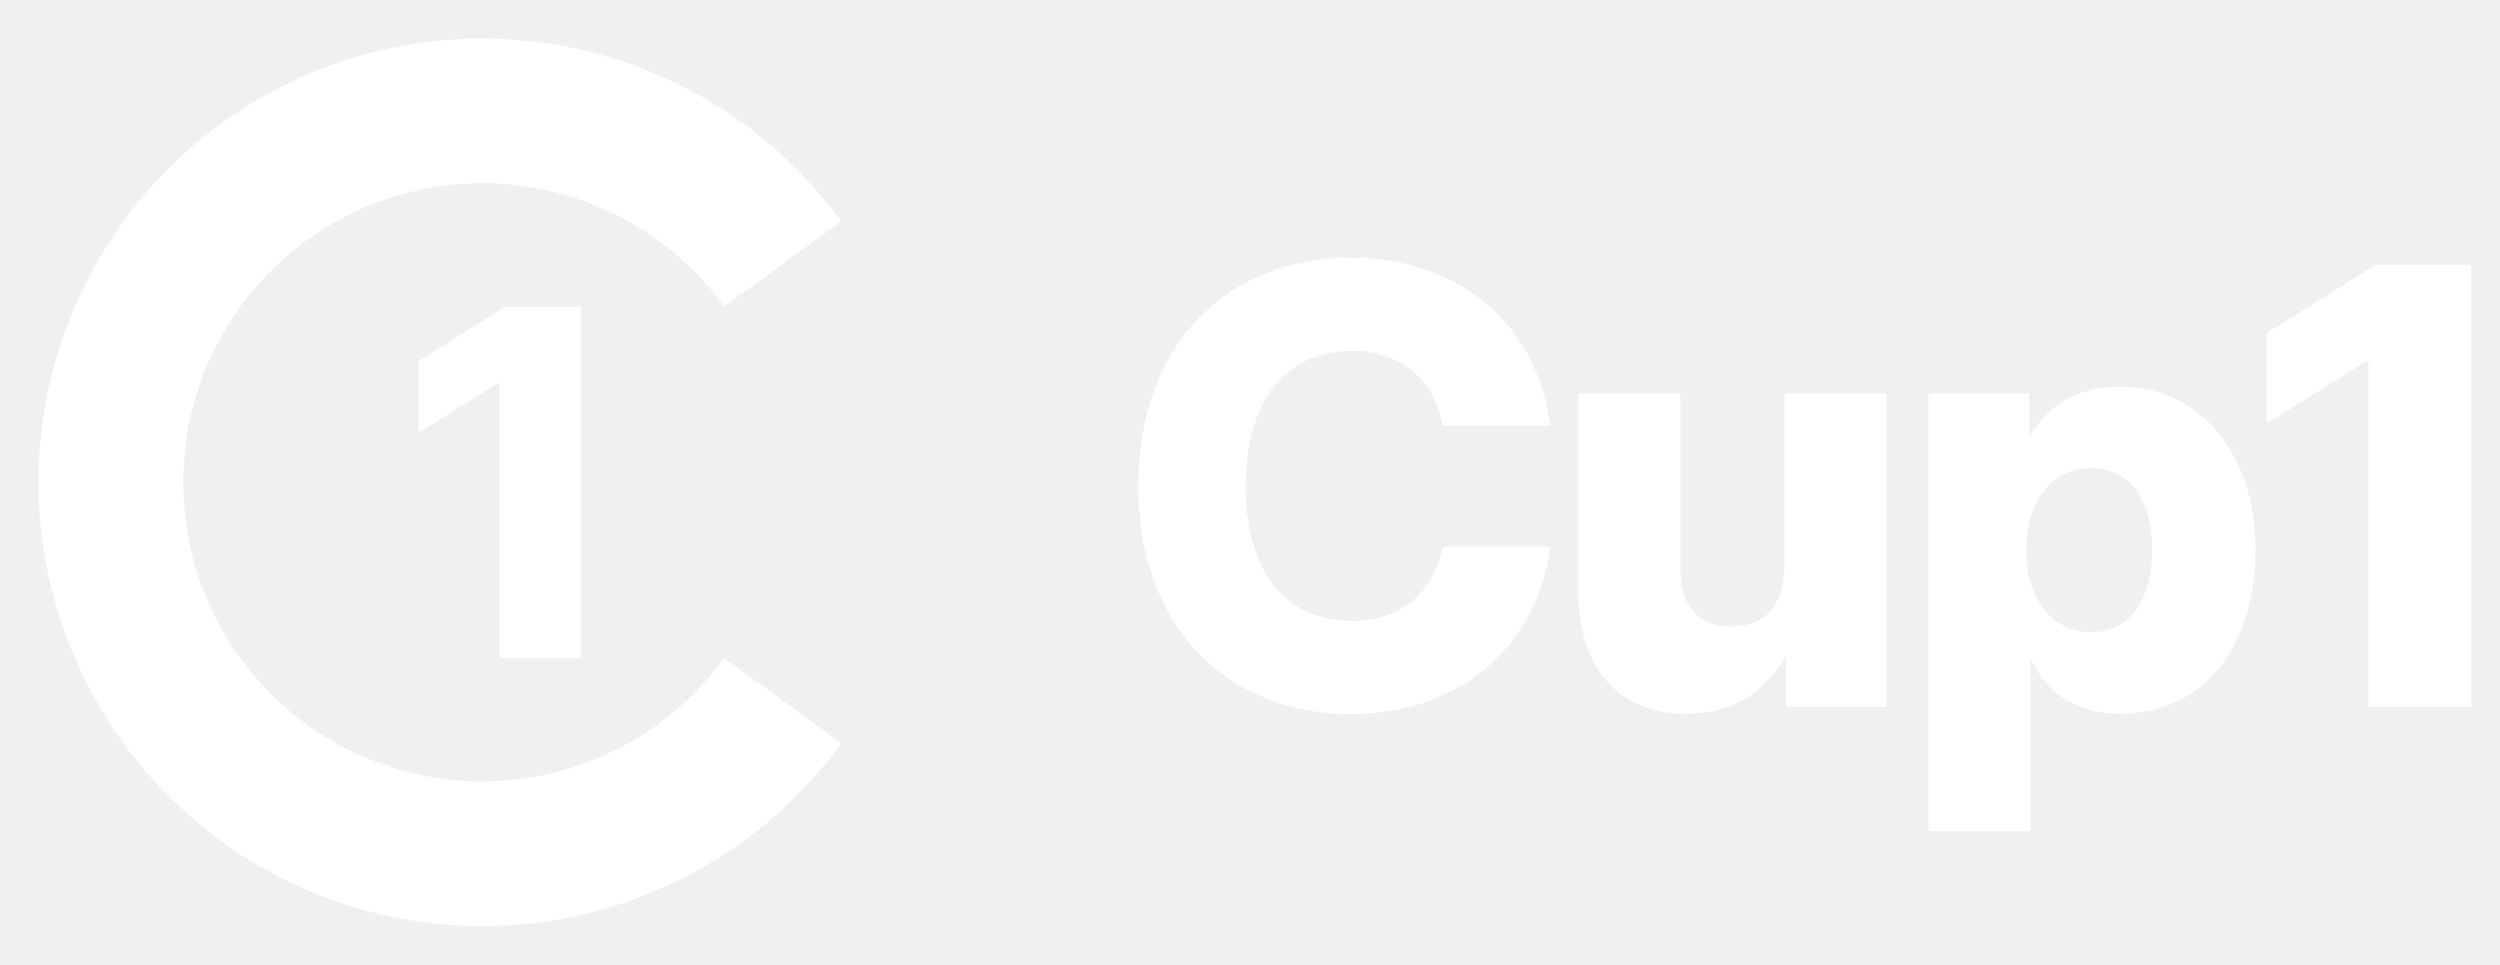
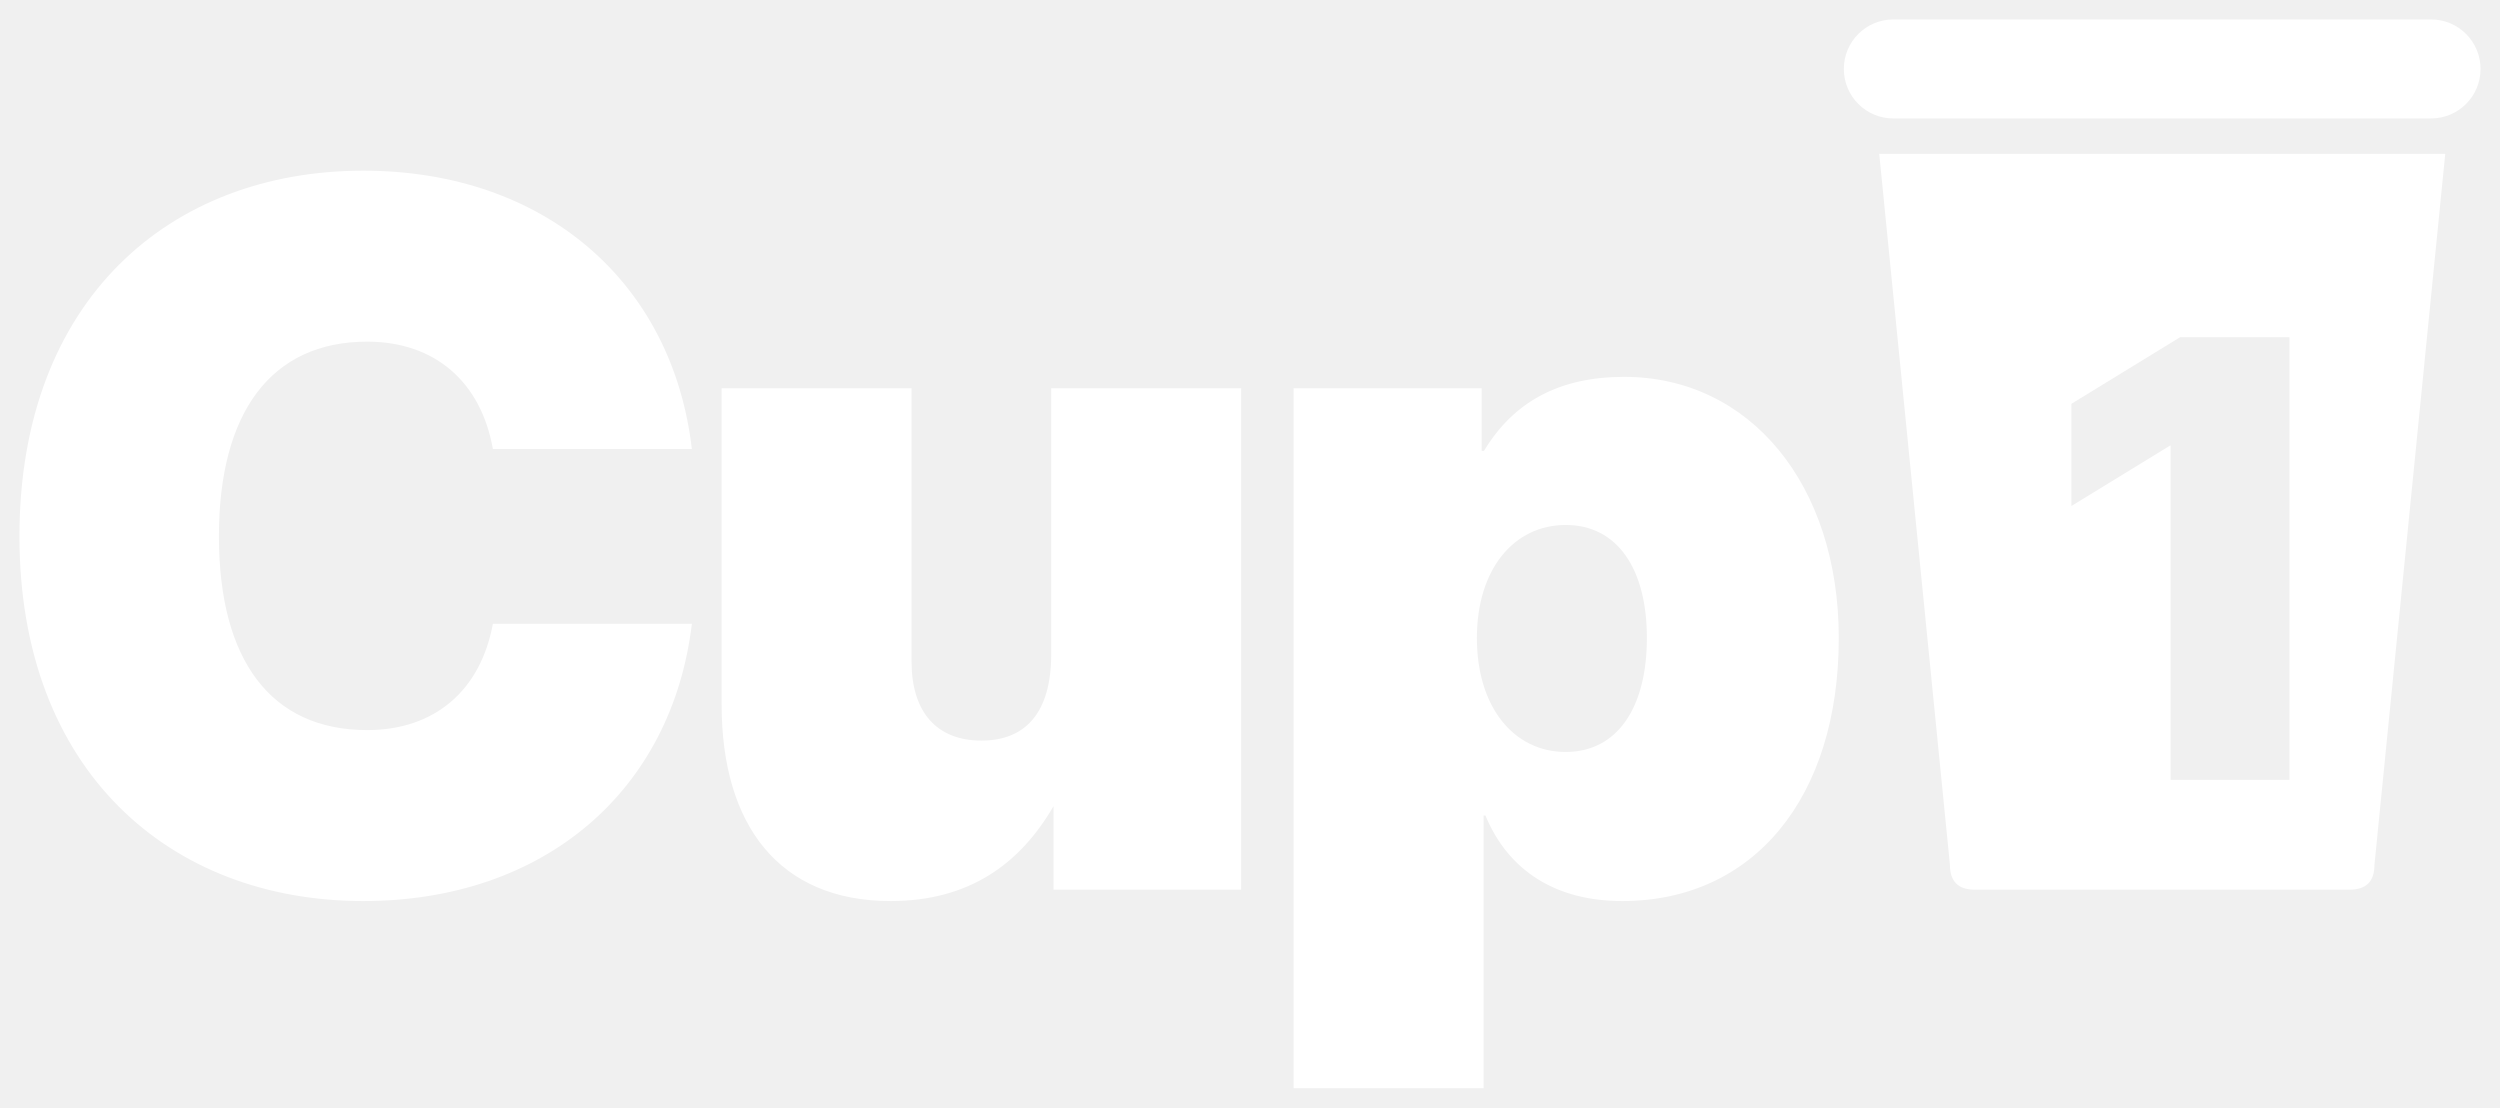
- <svg xmlns="http://www.w3.org/2000/svg" viewBox="0 0 259.16 100" width="259.16" height="100">
-   <path d="M87.21 77.04A46 46 0 1 1 87.21 22.96L75.08 31.78A31 31 0 1 0 75.08 68.22Z" fill="#FFFFFF" />
-   <path d="M60.21 31.81H52.35L43.39 37.43V44.87L51.71 39.67H51.76V68.19H60.21Z" fill="#FFFFFF" />
-   <path d="M140.03 74.02C151.22 74.02 159.34 67.17 160.73 56.64H149.59C148.61 61.5 145.13 64.37 140.21 64.37C133.13 64.37 129.14 59.11 129.14 50.4C129.14 41.66 133.17 36.37 140.21 36.37C145.13 36.37 148.64 39.26 149.56 44.16H160.73C159.37 33.63 151.22 26.71 140.03 26.71C127.44 26.71 118 35.42 118 50.4C118 65.26 127.44 74.02 140.03 74.02ZM174.78 73.99C179.67 73.99 182.96 71.75 185.12 68.03V73.29H195.57V40.8H184.99V58.46C184.99 62.89 182.84 64.95 179.49 64.95C176.13 64.95 174.2 62.86 174.2 59.01V40.8H163.61V61.23C163.61 69.23 167.74 73.99 174.78 73.99ZM199.91 86.15H210.49V68.46H210.61C212.3 72.06 215.5 73.99 219.78 73.99C228.3 73.99 233.81 67.26 233.81 56.98C233.81 47.05 228.08 40.09 219.87 40.09C215.66 40.09 212.46 41.76 210.52 45.05H210.37V40.8H199.91ZM216.79 65.53C212.8 65.53 210.06 62.18 210.06 56.98C210.06 51.85 212.8 48.52 216.79 48.52C220.7 48.52 223.1 51.69 223.1 56.98C223.1 62.34 220.7 65.53 216.79 65.53ZM256.16 27.45H246.26L234.97 34.53V43.91L245.46 37.36H245.52V73.29H256.16Z" fill="#FFFFFF" />
+ <svg xmlns="http://www.w3.org/2000/svg" viewBox="-0.05 13.52 257.06 113.89" width="257.06" height="113.89">
+   <path d="M37.3 106.17C55.91 106.17 69.04 94.84 71.09 77.66H50.63C49.37 84.49 44.68 88.59 37.7 88.59C27.78 88.59 22.46 81.37 22.46 68.67C22.46 55.93 27.83 48.65 37.7 48.65C44.68 48.65 49.41 52.8 50.63 59.69H71.09C69.09 42.5 55.91 31.07 37.3 31.07C17.43 31.07 1.95 44.36 1.95 68.67C1.95 92.79 17.43 106.17 37.3 106.17ZM91.53 106.17C99.64 106.17 104.86 102.31 108.28 96.41V105H127.57V53.44H108.04V80.78C108.04 86.74 105.45 89.67 100.86 89.67C96.27 89.67 93.68 86.74 93.68 81.56V53.44H74.15V85.96C74.15 98.36 80.06 106.17 91.53 106.17ZM132.96 125.41H152.5V97.38H152.69C155.04 103.05 159.92 106.17 166.75 106.17C180.28 106.17 189.02 95.53 189.02 79.12C189.02 63.35 179.89 52.27 166.95 52.27C160.26 52.27 155.57 54.85 152.54 59.88H152.3V53.44H132.96ZM160.94 90.84C155.62 90.84 151.81 86.25 151.81 79.12C151.81 72.04 155.62 67.5 160.94 67.5C166.27 67.5 169.29 72.04 169.29 79.12C169.29 86.25 166.27 90.84 160.94 90.84Z" fill="#FFFFFF" />
+   <path d="M194.63 15.52H249.92A5.09 5.09 0 0 1 249.92 25.7H194.63A5.09 5.09 0 0 1 194.63 15.52ZM193.18 29.34H251.38L244.1 102.45Q244.1 105 241.55 105H203Q200.45 105 200.45 102.45ZM235.36 48.19H224.12L212.94 55.04V65.55L223.08 59.34H223.14V93.71H235.36Z" fill="#FFFFFF" fill-rule="evenodd" />
</svg>
